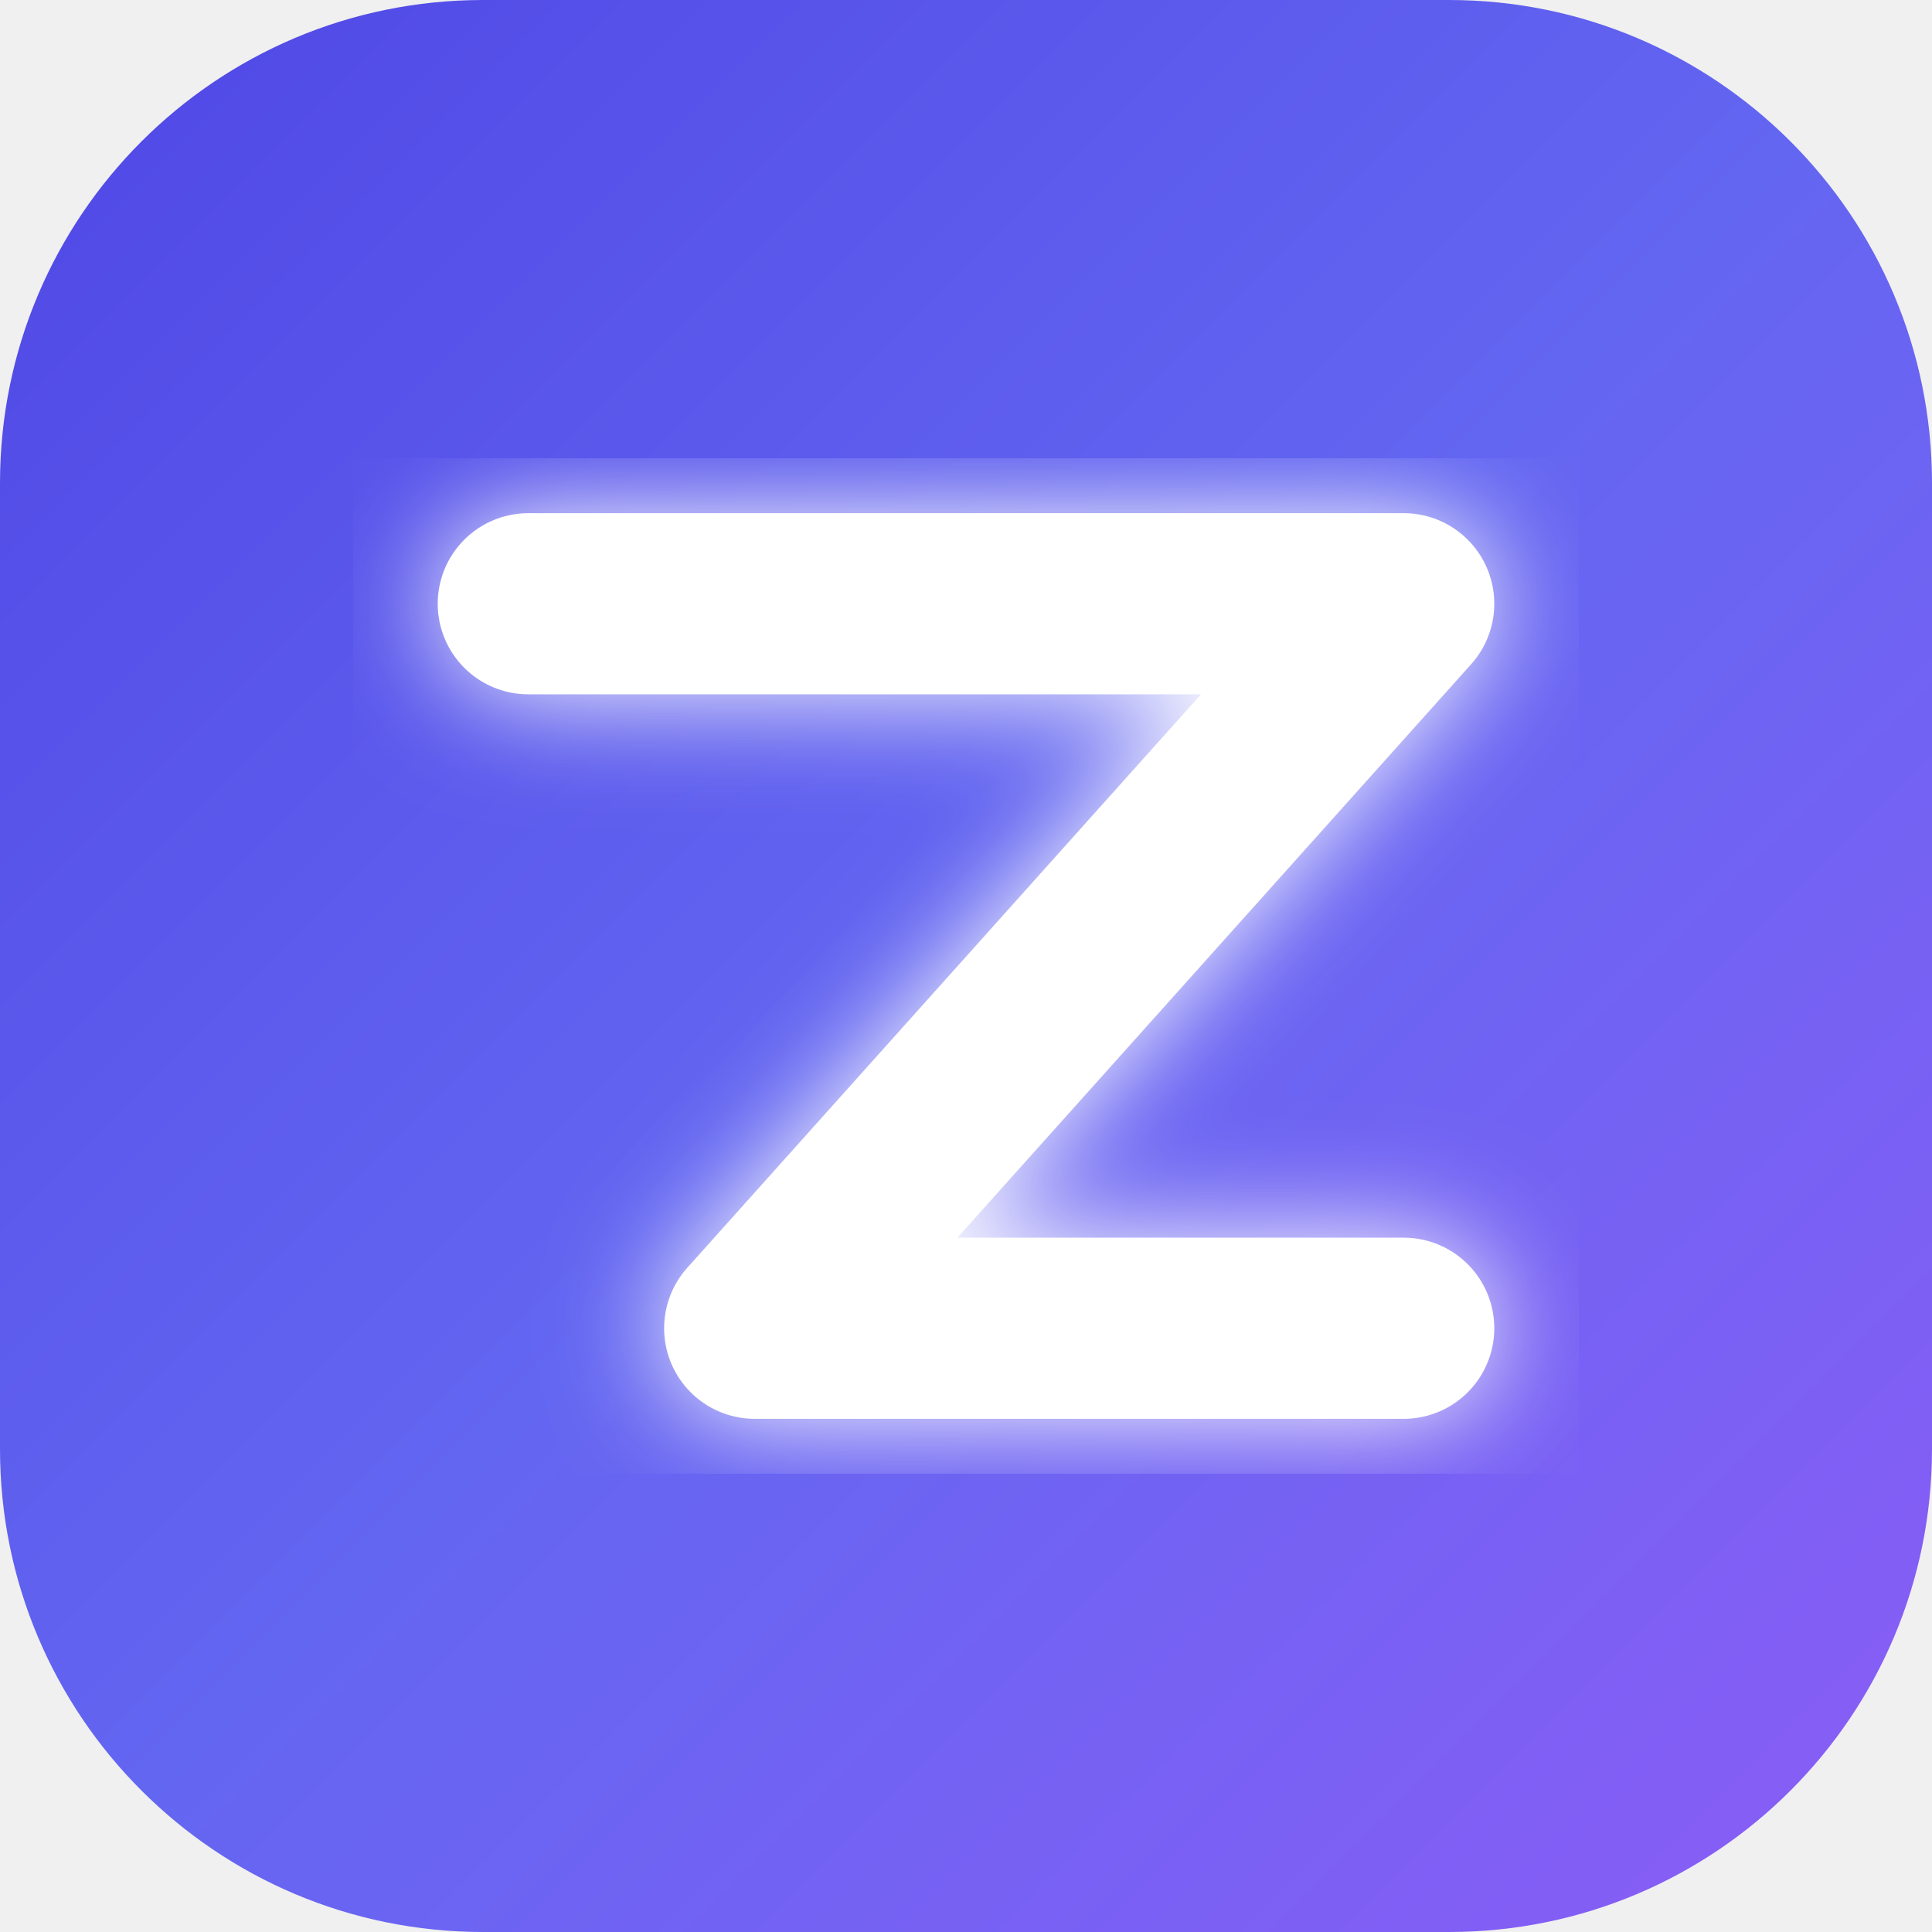
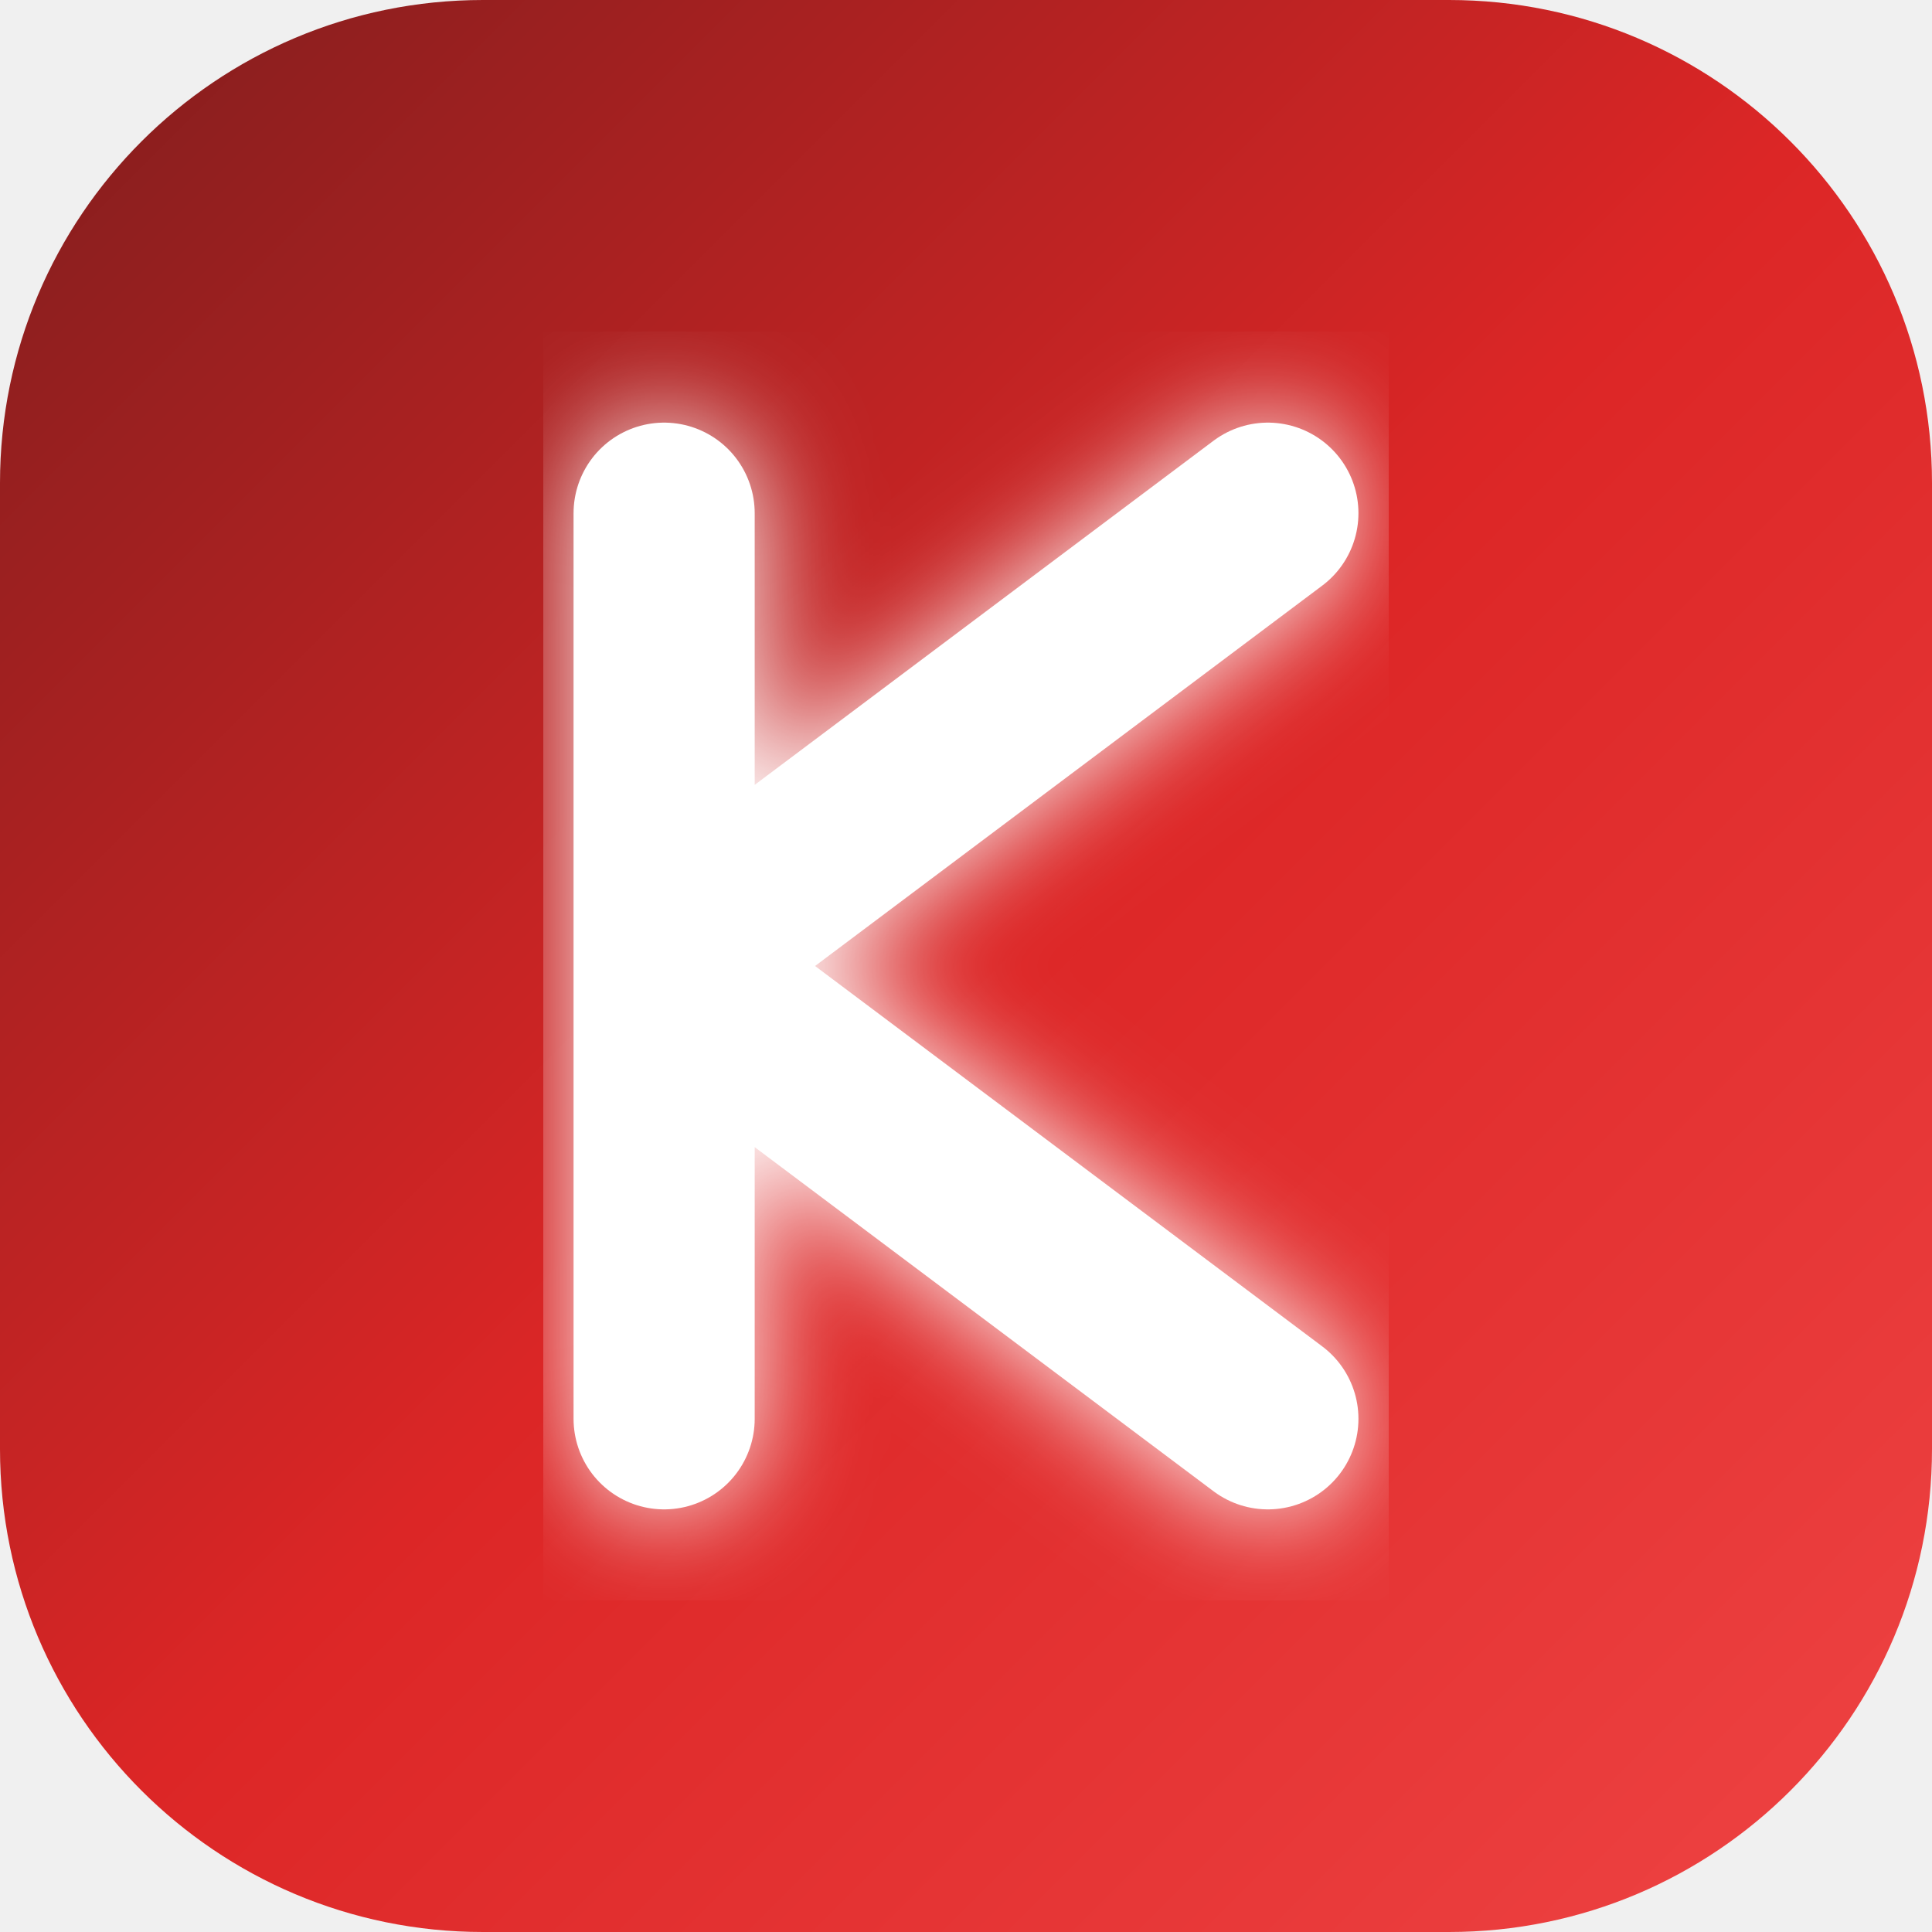
<svg xmlns="http://www.w3.org/2000/svg" viewBox="0 0 512 512" width="512" height="512">
  <defs>
    <linearGradient id="bgGrad" x1="0%" y1="0%" x2="100%" y2="100%">
-       <stop offset="0%" stop-color="#4f46e5" />
-       <stop offset="50%" stop-color="#6366f1" />
-       <stop offset="100%" stop-color="#8b5cf6" />
+       <stop offset="0%" stop-color="#7F1D1D" />
+       <stop offset="50%" stop-color="#DC2626" />
+       <stop offset="100%" stop-color="#EF4444" />
    </linearGradient>
    <filter id="glow" x="-20%" y="-20%" width="140%" height="140%">
      <feGaussianBlur stdDeviation="15" result="blur" />
      <feComposite in="SourceGraphic" in2="blur" operator="over" />
    </filter>
  </defs>
  <rect width="512" height="512" rx="128" fill="url(#bgGrad)" />
-   <path d="M140 160 H372 L200 352 H372" fill="none" stroke="#ffffff" stroke-width="48" stroke-linecap="round" stroke-linejoin="round" filter="url(#glow)" />
+   <path d="M176 136 V376 M336 136 L176 256 L336 376" fill="none" stroke="#ffffff" stroke-width="48" stroke-linecap="round" stroke-linejoin="round" filter="url(#glow)" />
</svg>
